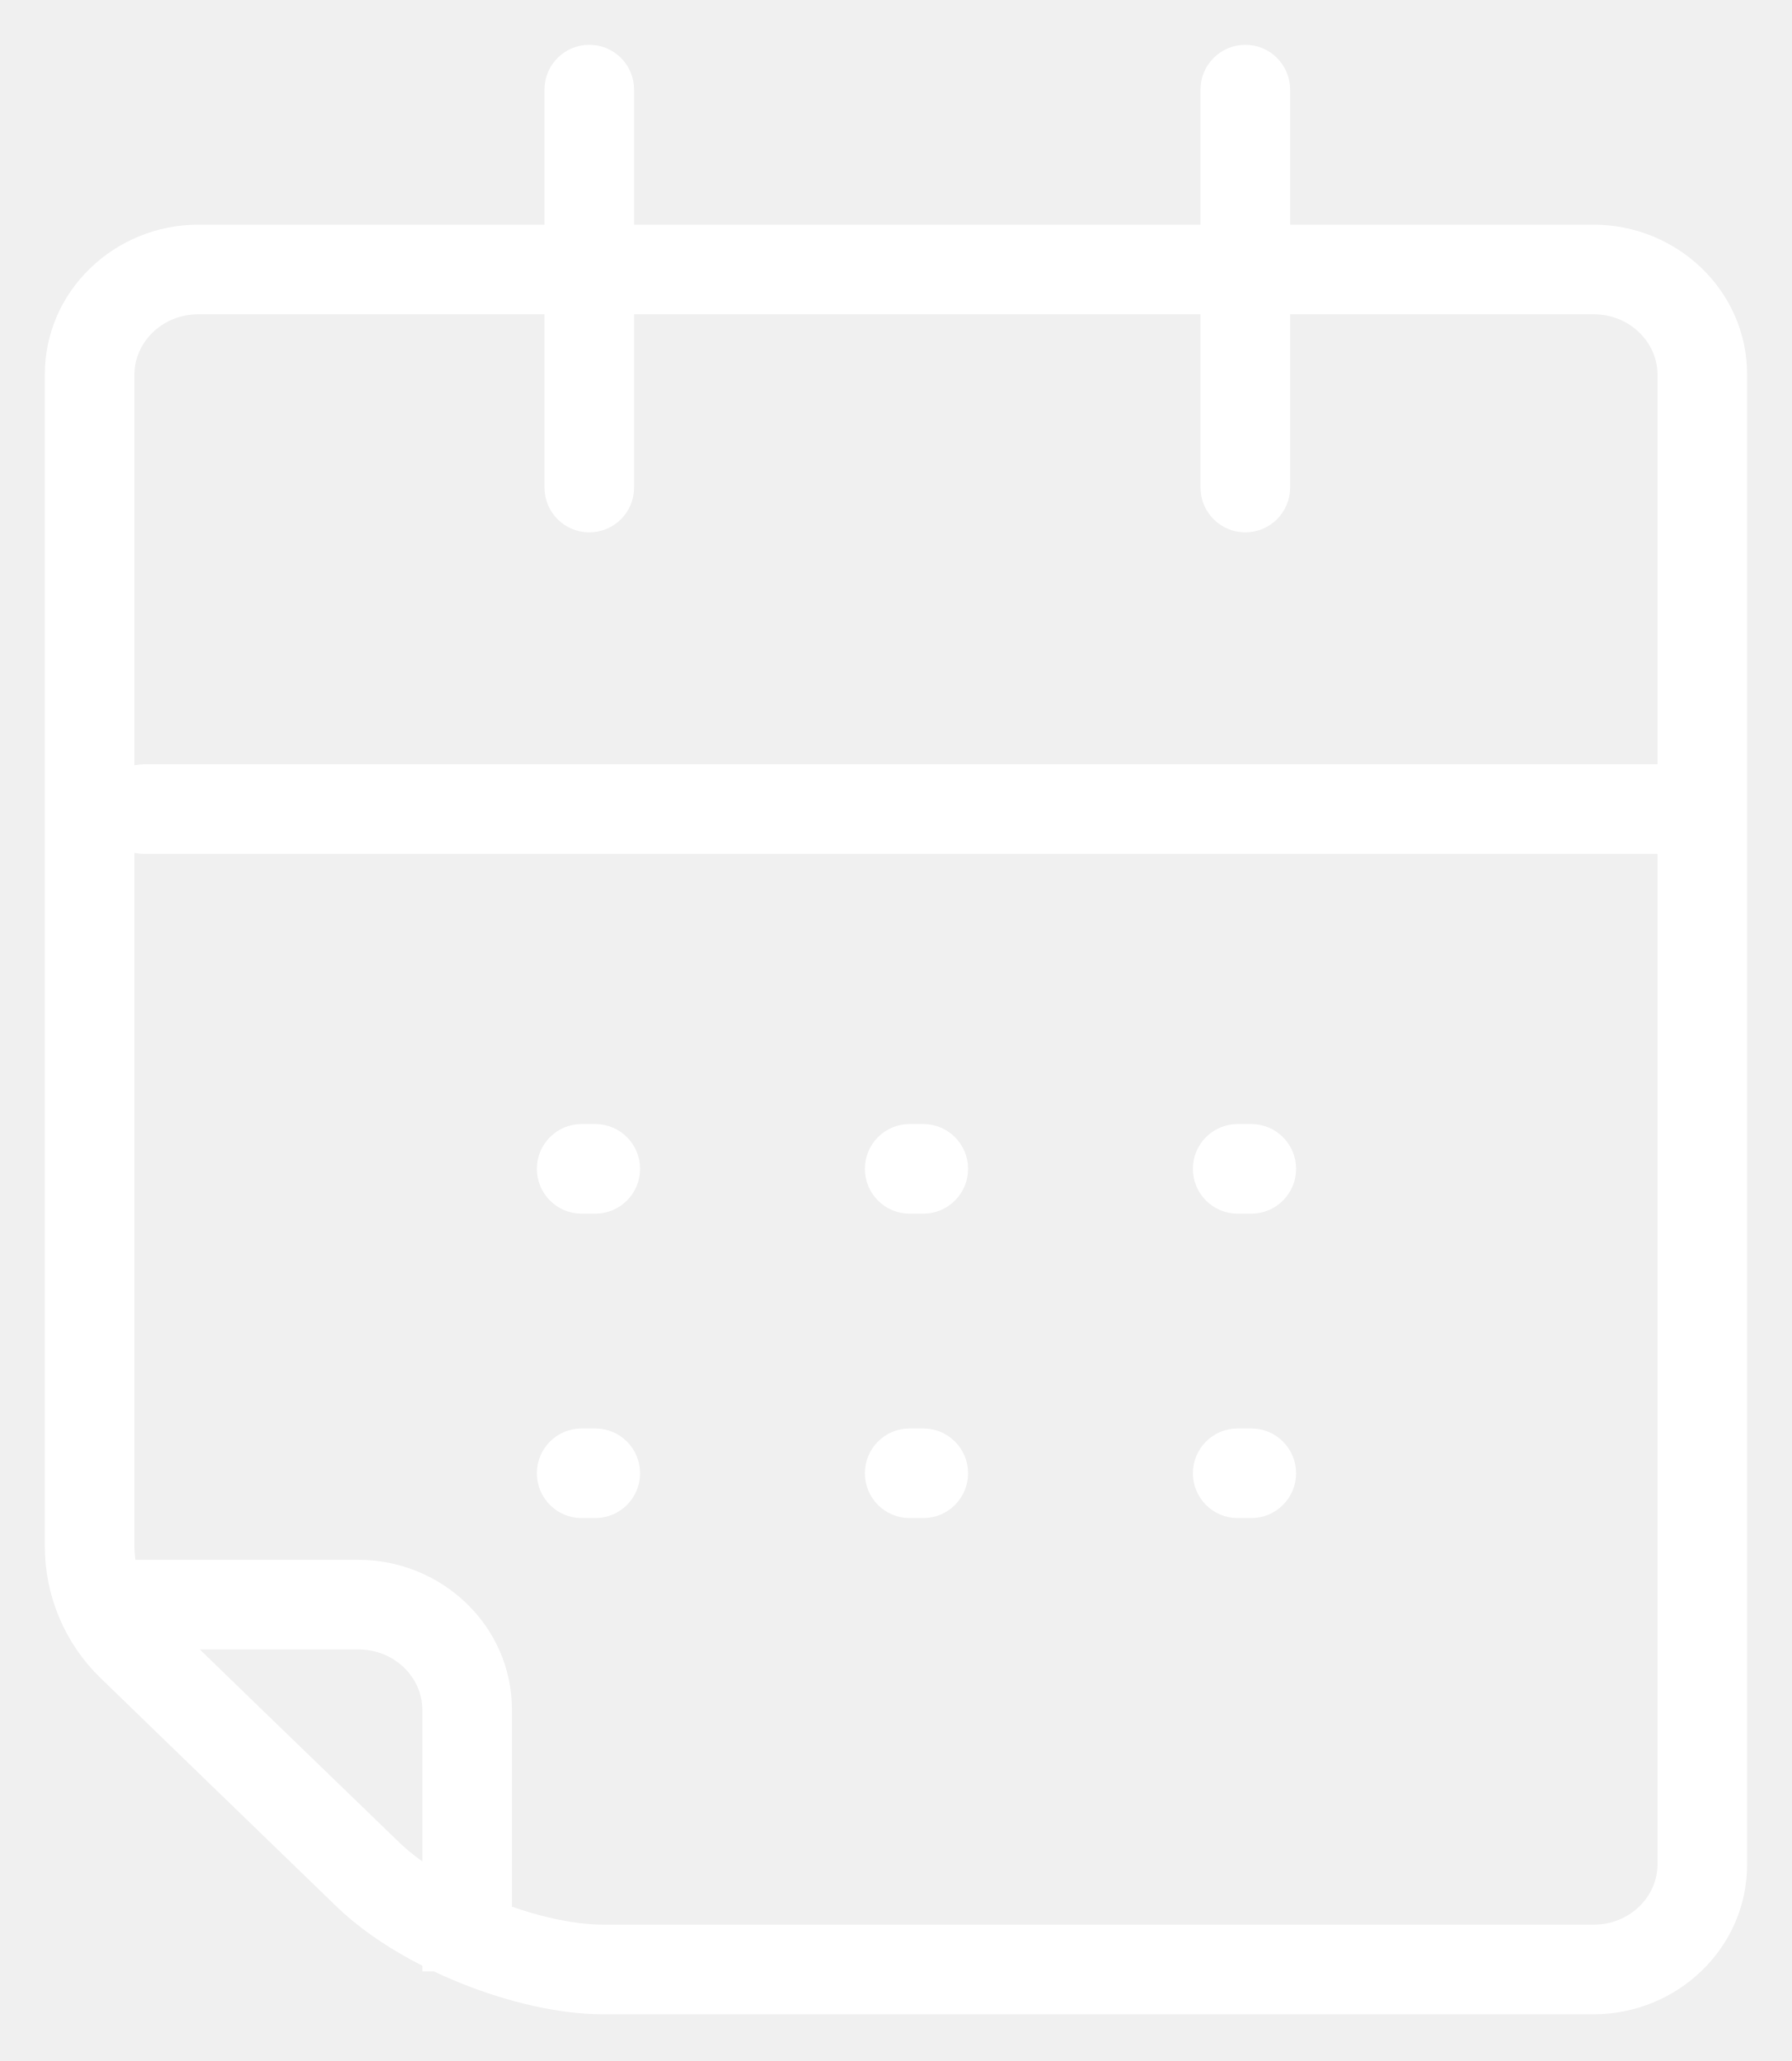
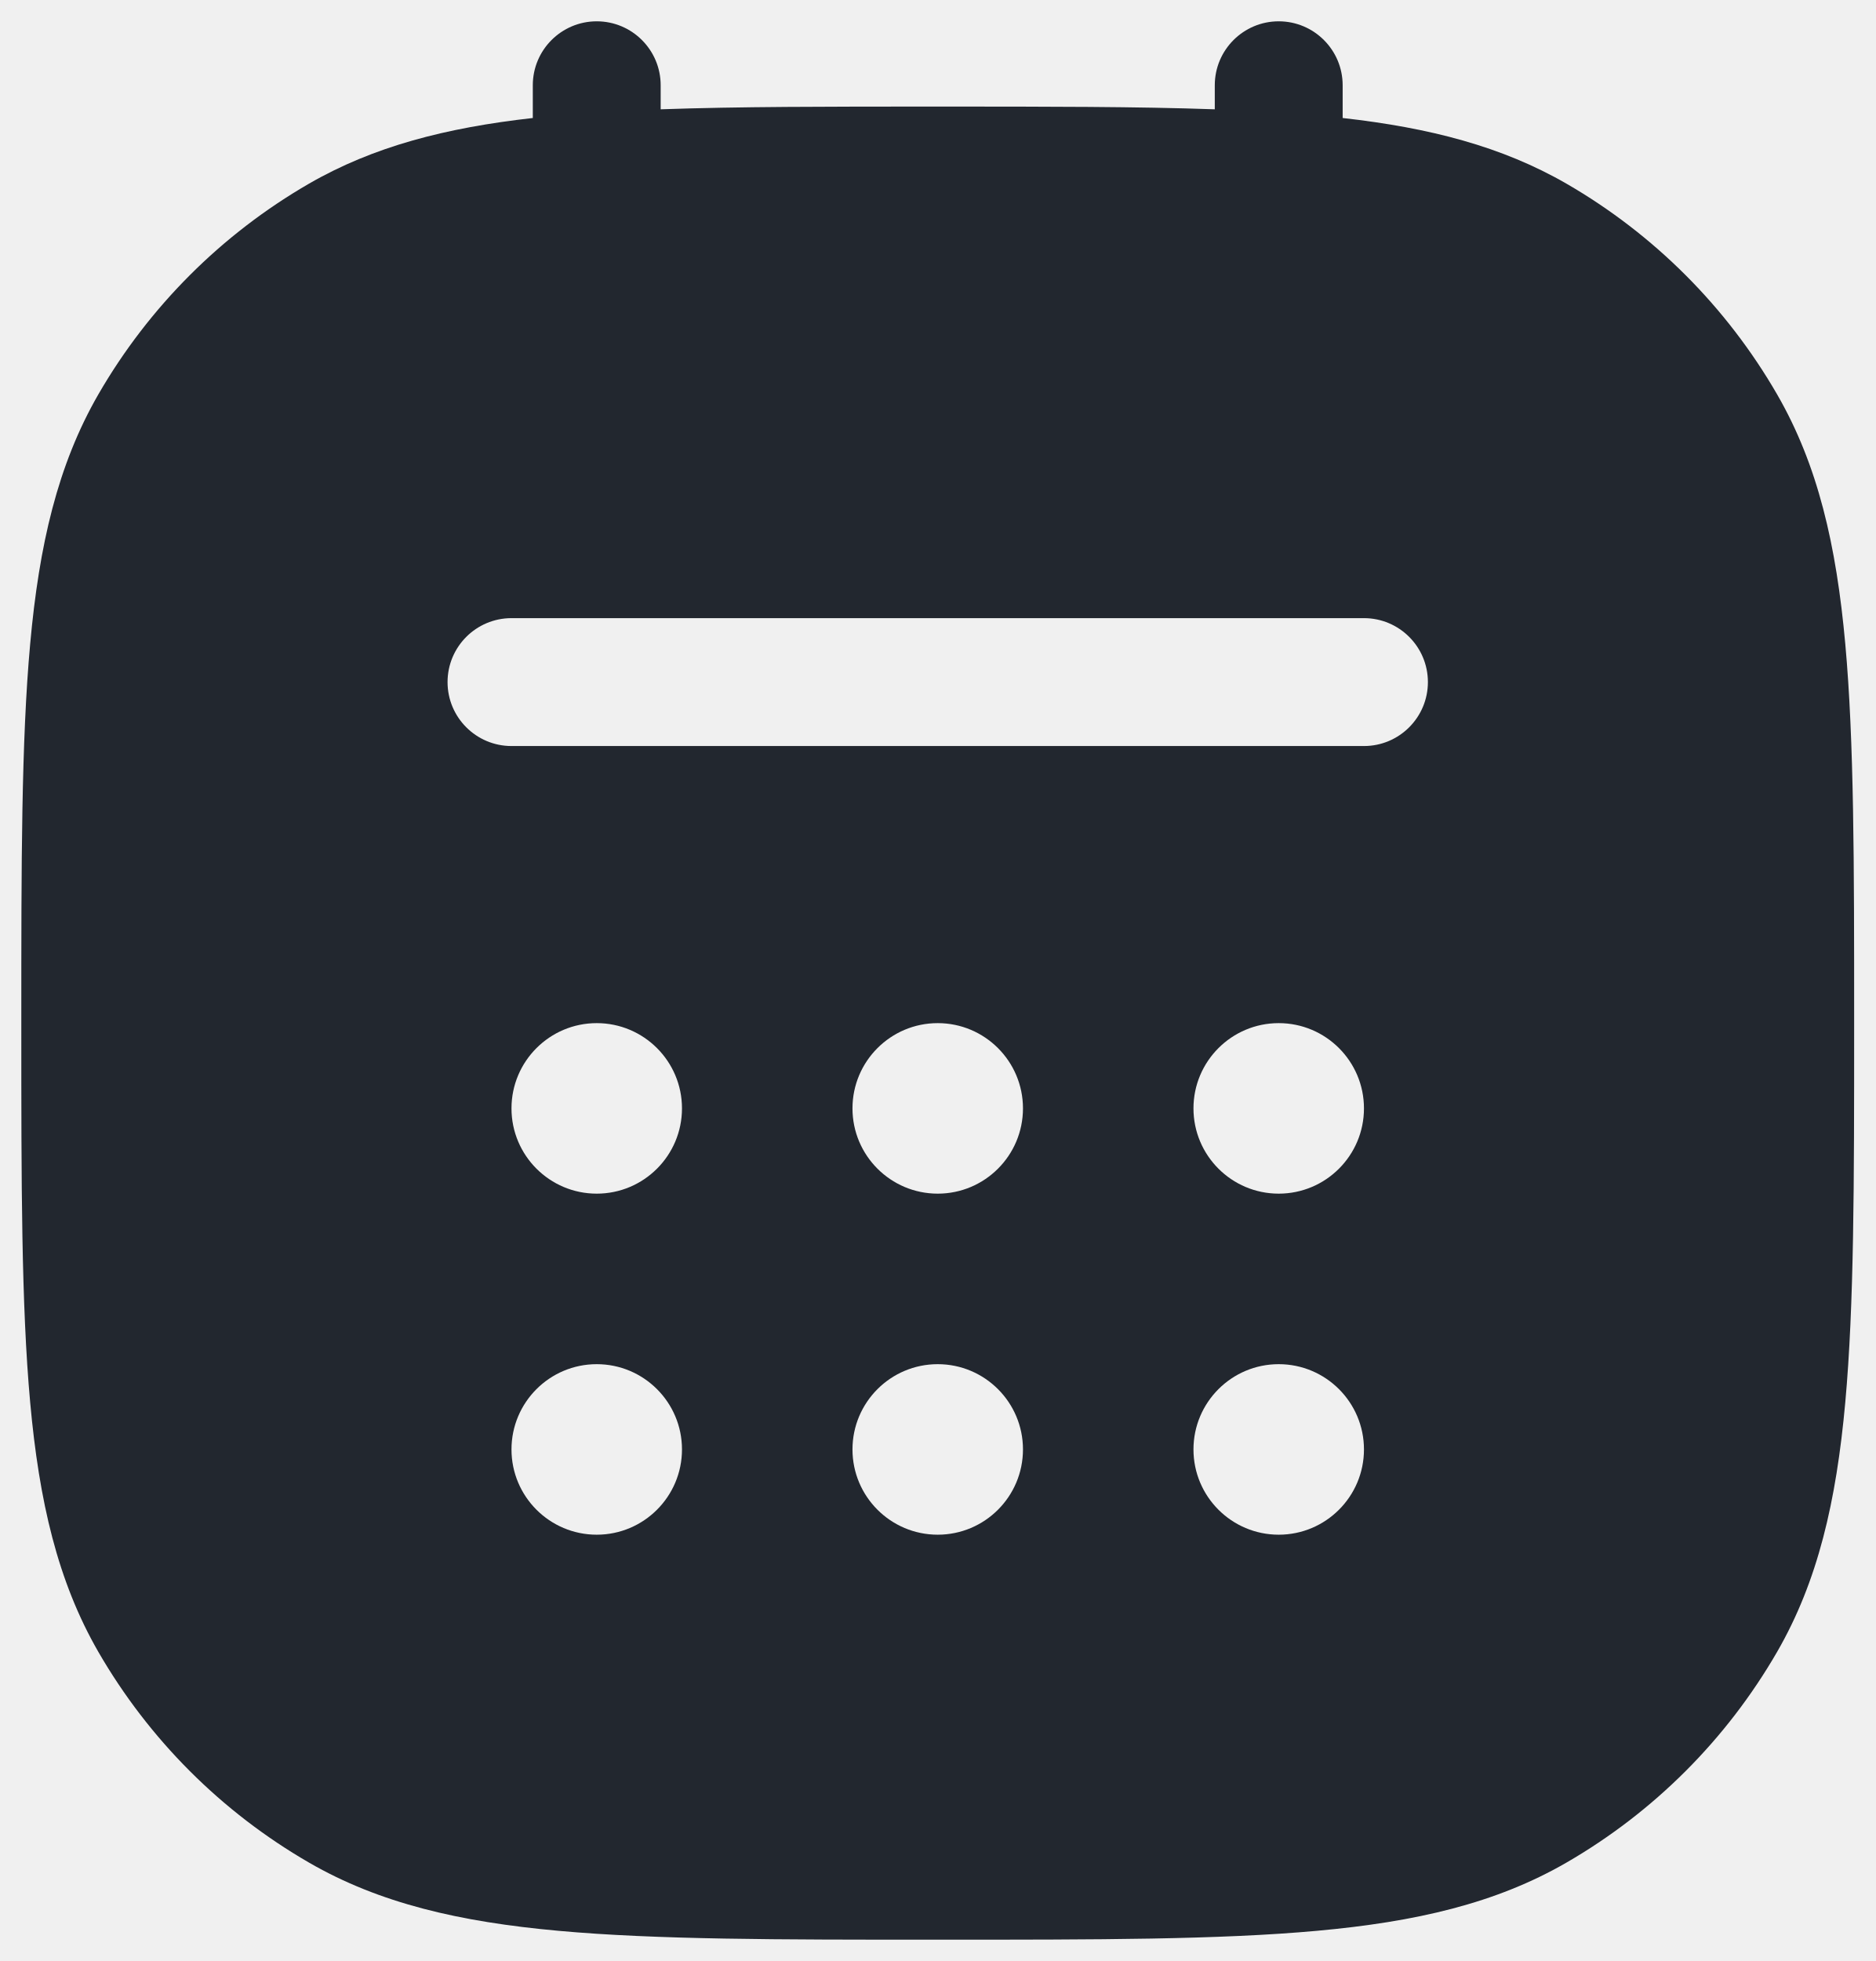
- <svg xmlns="http://www.w3.org/2000/svg" width="20" height="23" viewBox="0 0 20 23" fill="none">
-   <path d="M17.784 3.007V2.507V3.007ZM19 4.182H18.5H19ZM1 4.182H0.5H1ZM2.216 3.007V3.507V3.007ZM17.784 21.979V21.479V21.979ZM19 20.805H19.5H19ZM5.214 19.082H5.714H5.214ZM3.997 17.907V18.407H3.997L3.997 17.907ZM1.468 18.365L1.12 18.724L1.468 18.365ZM6.739 21.979V22.479V21.979ZM4.106 20.919L3.759 21.279L4.106 20.919ZM1.61 8.529C1.334 8.529 1.11 8.753 1.11 9.029C1.11 9.306 1.334 9.529 1.61 9.529V8.529ZM18.848 9.529C19.124 9.529 19.348 9.306 19.348 9.029C19.348 8.753 19.124 8.529 18.848 8.529V9.529ZM6.077 5.441C6.077 5.717 6.301 5.941 6.577 5.941C6.854 5.941 7.077 5.717 7.077 5.441H6.077ZM7.077 1C7.077 0.724 6.854 0.5 6.577 0.5C6.301 0.5 6.077 0.724 6.077 1H7.077ZM13.399 5.441C13.399 5.717 13.623 5.941 13.899 5.941C14.176 5.941 14.399 5.717 14.399 5.441H13.399ZM14.399 1C14.399 0.724 14.176 0.5 13.899 0.5C13.623 0.5 13.399 0.724 13.399 1H14.399ZM6.492 12.544C6.215 12.544 5.992 12.768 5.992 13.044C5.992 13.32 6.215 13.544 6.492 13.544V12.544ZM6.644 13.544C6.92 13.544 7.144 13.32 7.144 13.044C7.144 12.768 6.92 12.544 6.644 12.544V13.544ZM6.492 15.941C6.215 15.941 5.992 16.165 5.992 16.441C5.992 16.717 6.215 16.941 6.492 16.941V15.941ZM6.644 16.941C6.92 16.941 7.144 16.717 7.144 16.441C7.144 16.165 6.92 15.941 6.644 15.941V16.941ZM10.152 12.544C9.876 12.544 9.653 12.768 9.653 13.044C9.653 13.32 9.876 13.544 10.152 13.544V12.544ZM10.305 13.544C10.581 13.544 10.805 13.32 10.805 13.044C10.805 12.768 10.581 12.544 10.305 12.544V13.544ZM10.152 15.941C9.876 15.941 9.653 16.165 9.653 16.441C9.653 16.717 9.876 16.941 10.152 16.941V15.941ZM10.305 16.941C10.581 16.941 10.805 16.717 10.805 16.441C10.805 16.165 10.581 15.941 10.305 15.941V16.941ZM13.814 12.544C13.537 12.544 13.314 12.768 13.314 13.044C13.314 13.32 13.537 13.544 13.814 13.544V12.544ZM13.966 13.544C14.242 13.544 14.466 13.32 14.466 13.044C14.466 12.768 14.242 12.544 13.966 12.544V13.544ZM13.814 15.941C13.537 15.941 13.314 16.165 13.314 16.441C13.314 16.717 13.537 16.941 13.814 16.941V15.941ZM13.966 16.941C14.242 16.941 14.466 16.717 14.466 16.441C14.466 16.165 14.242 15.941 13.966 15.941V16.941ZM17.784 21.479H6.739V22.479H17.784V21.479ZM1.5 17.252V4.182H0.5L0.5 17.252H1.5ZM2.216 3.507L17.784 3.507V2.507L2.216 2.507V3.507ZM18.5 4.182L18.5 20.805H19.5L19.5 4.182H18.5ZM17.784 3.507C18.196 3.507 18.5 3.826 18.5 4.182H19.5C19.5 3.241 18.715 2.507 17.784 2.507V3.507ZM1.5 4.182C1.5 3.826 1.804 3.507 2.216 3.507V2.507C1.285 2.507 0.5 3.241 0.5 4.182H1.5ZM4.454 20.559C3.595 19.731 2.449 18.619 1.816 18.006L1.12 18.724C1.753 19.337 2.9 20.449 3.759 21.279L4.454 20.559ZM17.784 22.479C18.715 22.479 19.5 21.745 19.5 20.805H18.5C18.5 21.161 18.196 21.479 17.784 21.479V22.479ZM4.714 19.082L4.714 22H5.714V19.082H4.714ZM1 18.407L3.997 18.407L3.997 17.407L1 17.407L1 18.407ZM5.714 19.082C5.714 18.14 4.928 17.406 3.996 17.407L3.997 18.407C4.41 18.407 4.714 18.725 4.714 19.082H5.714ZM0.5 17.252C0.5 17.806 0.721 18.337 1.12 18.724L1.816 18.006C1.615 17.81 1.5 17.539 1.5 17.252H0.5ZM6.739 21.479C6.4 21.479 5.959 21.381 5.522 21.206C5.085 21.03 4.698 20.796 4.454 20.559L3.759 21.279C4.124 21.631 4.633 21.927 5.149 22.134C5.666 22.341 6.236 22.479 6.739 22.479V21.479ZM1.61 9.529H18.848V8.529H1.61V9.529ZM7.077 5.441V1H6.077V5.441H7.077ZM14.399 5.441V1H13.399V5.441H14.399ZM6.492 13.544H6.644V12.544H6.492V13.544ZM6.492 16.941H6.644V15.941H6.492V16.941ZM10.152 13.544H10.305V12.544H10.152V13.544ZM10.152 16.941H10.305V15.941H10.152V16.941ZM13.814 13.544H13.966V12.544H13.814V13.544ZM13.814 16.941H13.966V15.941H13.814V16.941Z" fill="white" />
+ <svg xmlns="http://www.w3.org/2000/svg" width="22" height="23" viewBox="0 0 22 23" fill="none">
+   <path fill-rule="evenodd" clip-rule="evenodd" d="M7 0.25C7.414 0.25 7.75 0.586 7.75 1V1.282C8.658 1.25 9.717 1.25 10.962 1.25L11 1.25L11.038 1.25C12.283 1.25 13.341 1.25 14.25 1.282V1C14.25 0.586 14.586 0.25 15 0.25C15.414 0.25 15.75 0.586 15.75 1V1.384C16.773 1.499 17.619 1.718 18.375 2.154C19.401 2.747 20.253 3.599 20.846 4.625C21.325 5.454 21.541 6.392 21.646 7.552C21.75 8.695 21.75 10.125 21.75 11.962V12V12.038C21.75 13.875 21.75 15.305 21.646 16.448C21.541 17.608 21.325 18.546 20.846 19.375C20.253 20.401 19.401 21.253 18.375 21.846C17.546 22.325 16.608 22.541 15.447 22.646C14.305 22.75 12.875 22.75 11.038 22.75H11H10.962C9.125 22.75 7.695 22.75 6.552 22.646C5.392 22.541 4.454 22.325 3.625 21.846C2.599 21.253 1.747 20.401 1.154 19.375C0.676 18.546 0.459 17.608 0.354 16.448C0.25 15.305 0.25 13.875 0.25 12.038V12.038V12V11.962V11.962C0.25 10.125 0.25 8.695 0.354 7.552C0.459 6.392 0.676 5.454 1.154 4.625C1.747 3.599 2.599 2.747 3.625 2.154C4.381 1.718 5.227 1.499 6.25 1.384V1C6.25 0.586 6.586 0.25 7 0.25ZM5.25 8C5.25 7.586 5.586 7.25 6 7.25H16C16.414 7.25 16.75 7.586 16.75 8C16.75 8.414 16.414 8.75 16 8.75H6C5.586 8.75 5.25 8.414 5.25 8ZM7 14C7.552 14 8 13.552 8 13C8 12.448 7.552 12 7 12C6.448 12 6 12.448 6 13C6 13.552 6.448 14 7 14ZM8 17C8 17.552 7.552 18 7 18C6.448 18 6 17.552 6 17C6 16.448 6.448 16 7 16C7.552 16 8 16.448 8 17ZM11 18C11.552 18 12 17.552 12 17C12 16.448 11.552 16 11 16C10.448 16 10 16.448 10 17C10 17.552 10.448 18 11 18ZM16 17C16 17.552 15.552 18 15 18C14.448 18 14 17.552 14 17C14 16.448 14.448 16 15 16C15.552 16 16 16.448 16 17ZM11 14C11.552 14 12 13.552 12 13C12 12.448 11.552 12 11 12C10.448 12 10 12.448 10 13C10 13.552 10.448 14 11 14ZM16 13C16 13.552 15.552 14 15 14C14.448 14 14 13.552 14 13C14 12.448 14.448 12 15 12C15.552 12 16 12.448 16 13Z" fill="#22272F" />
</svg>
